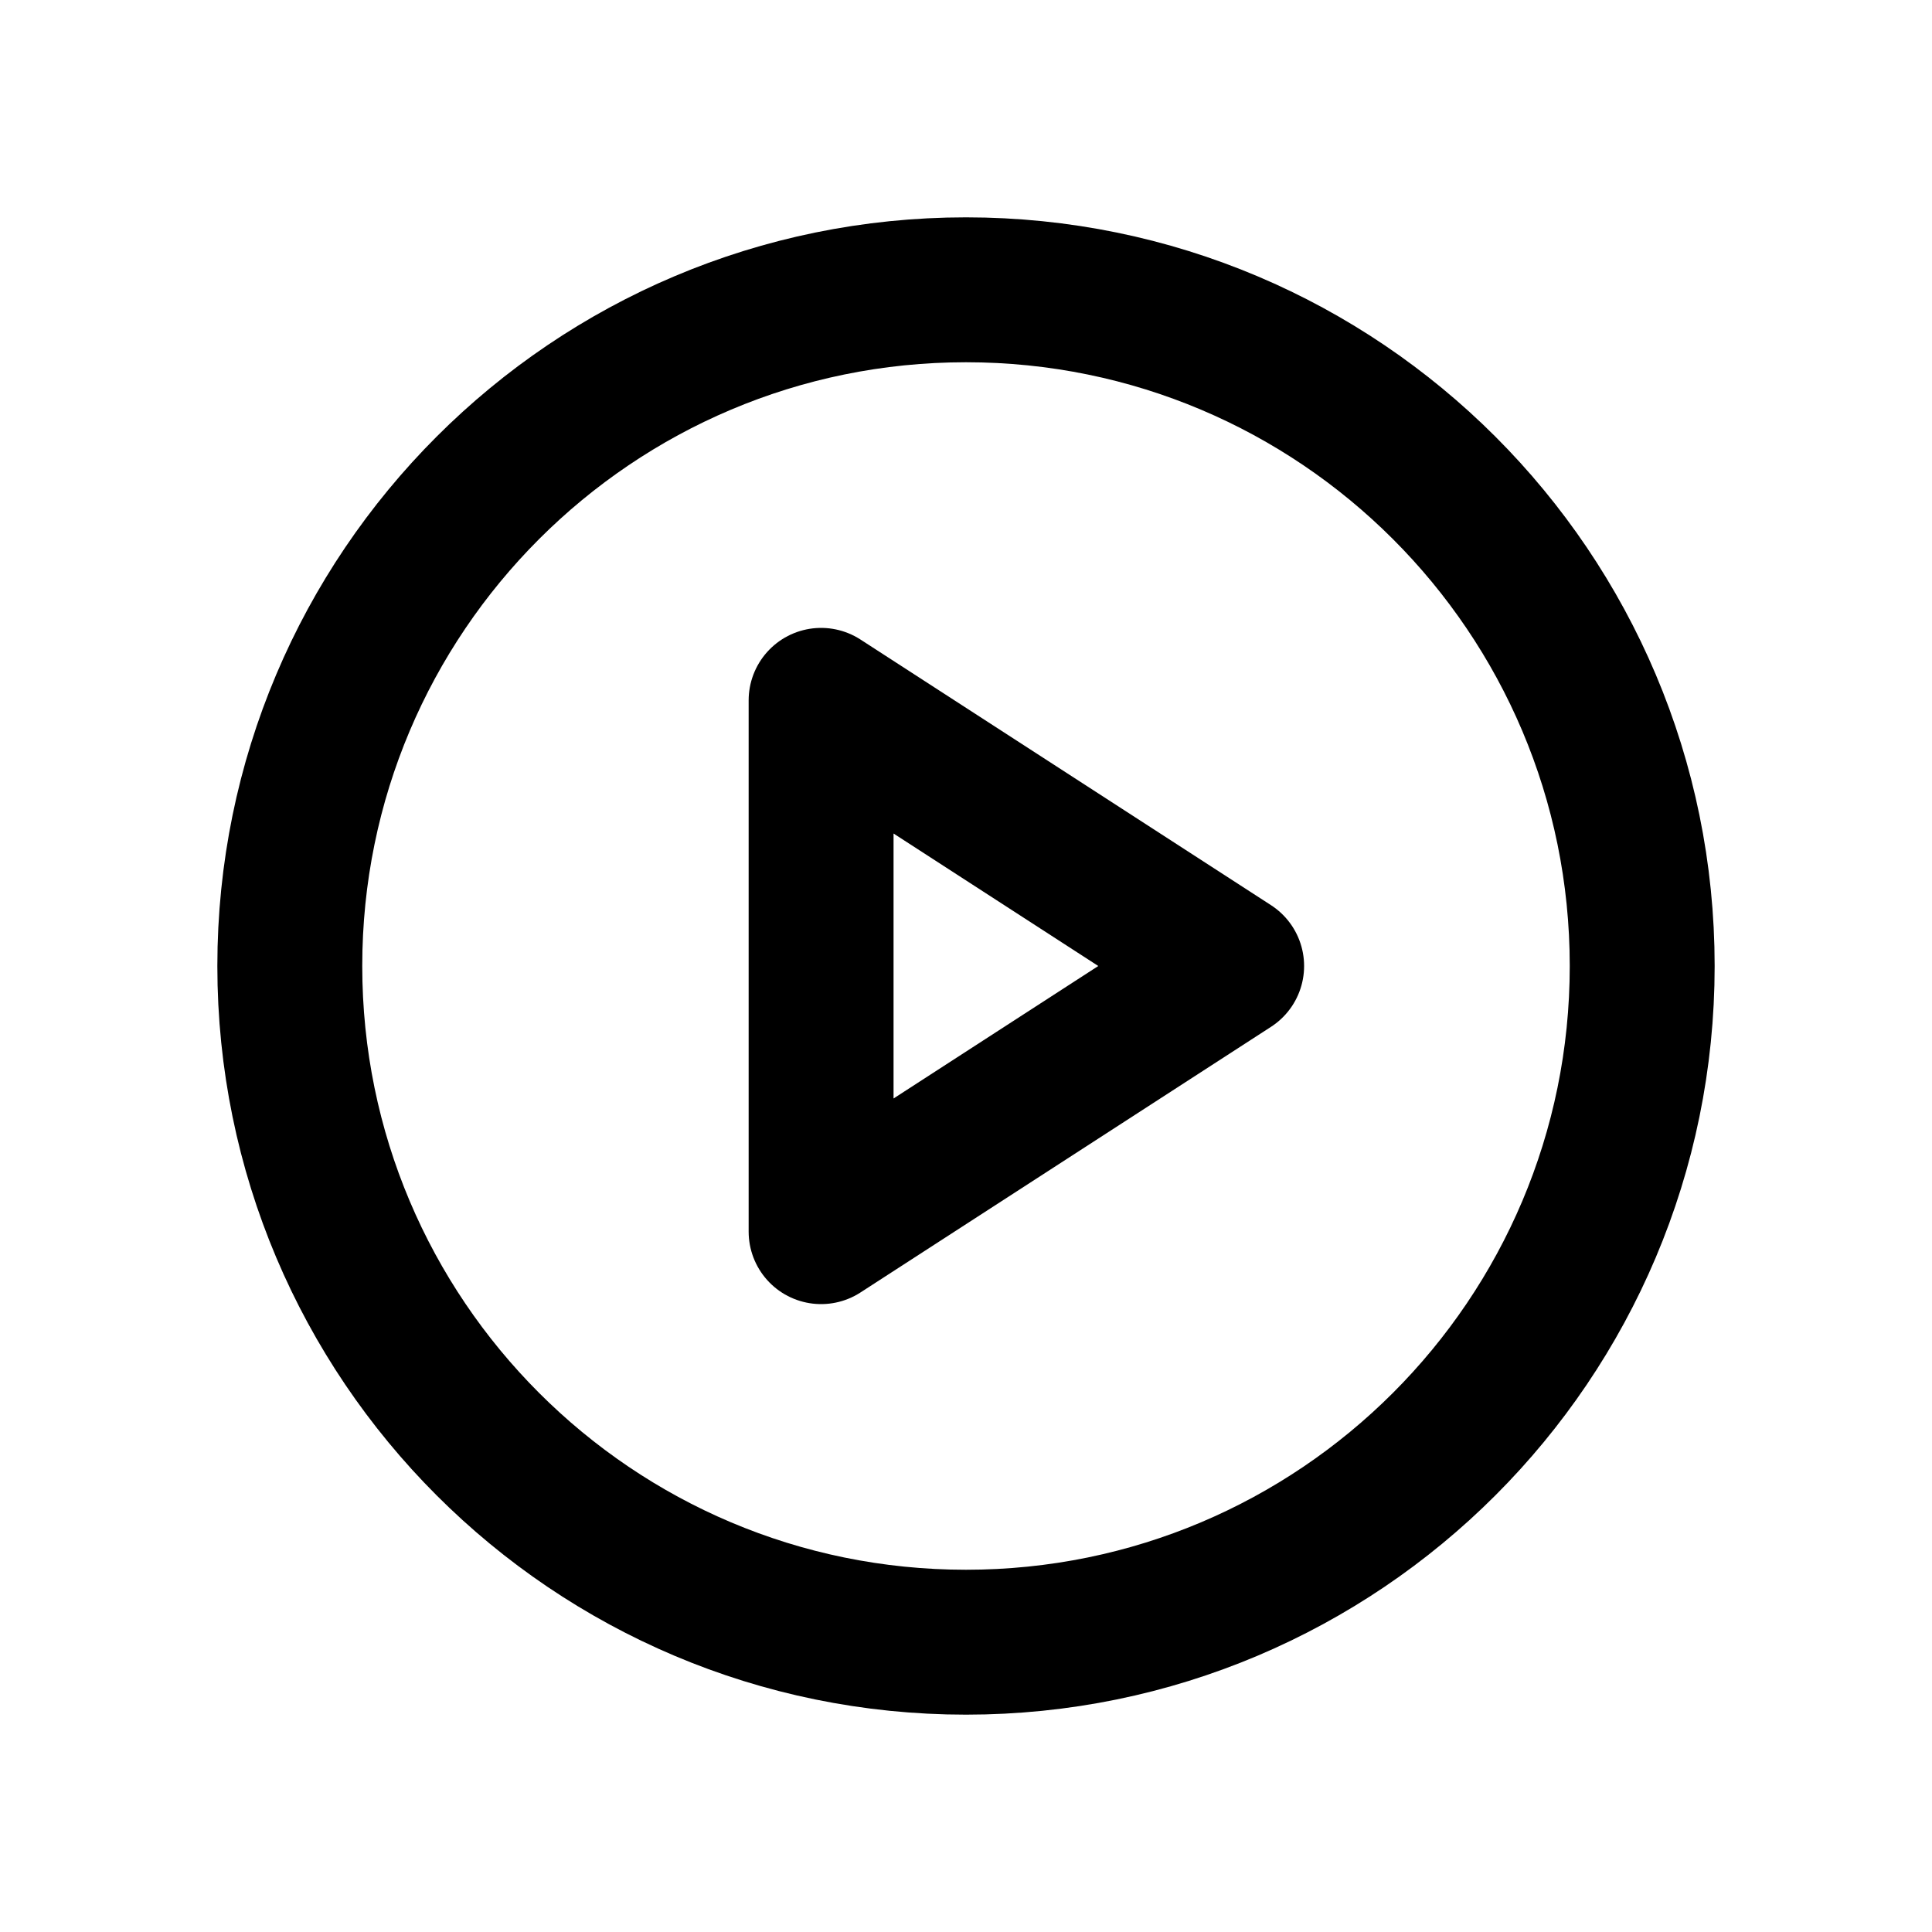
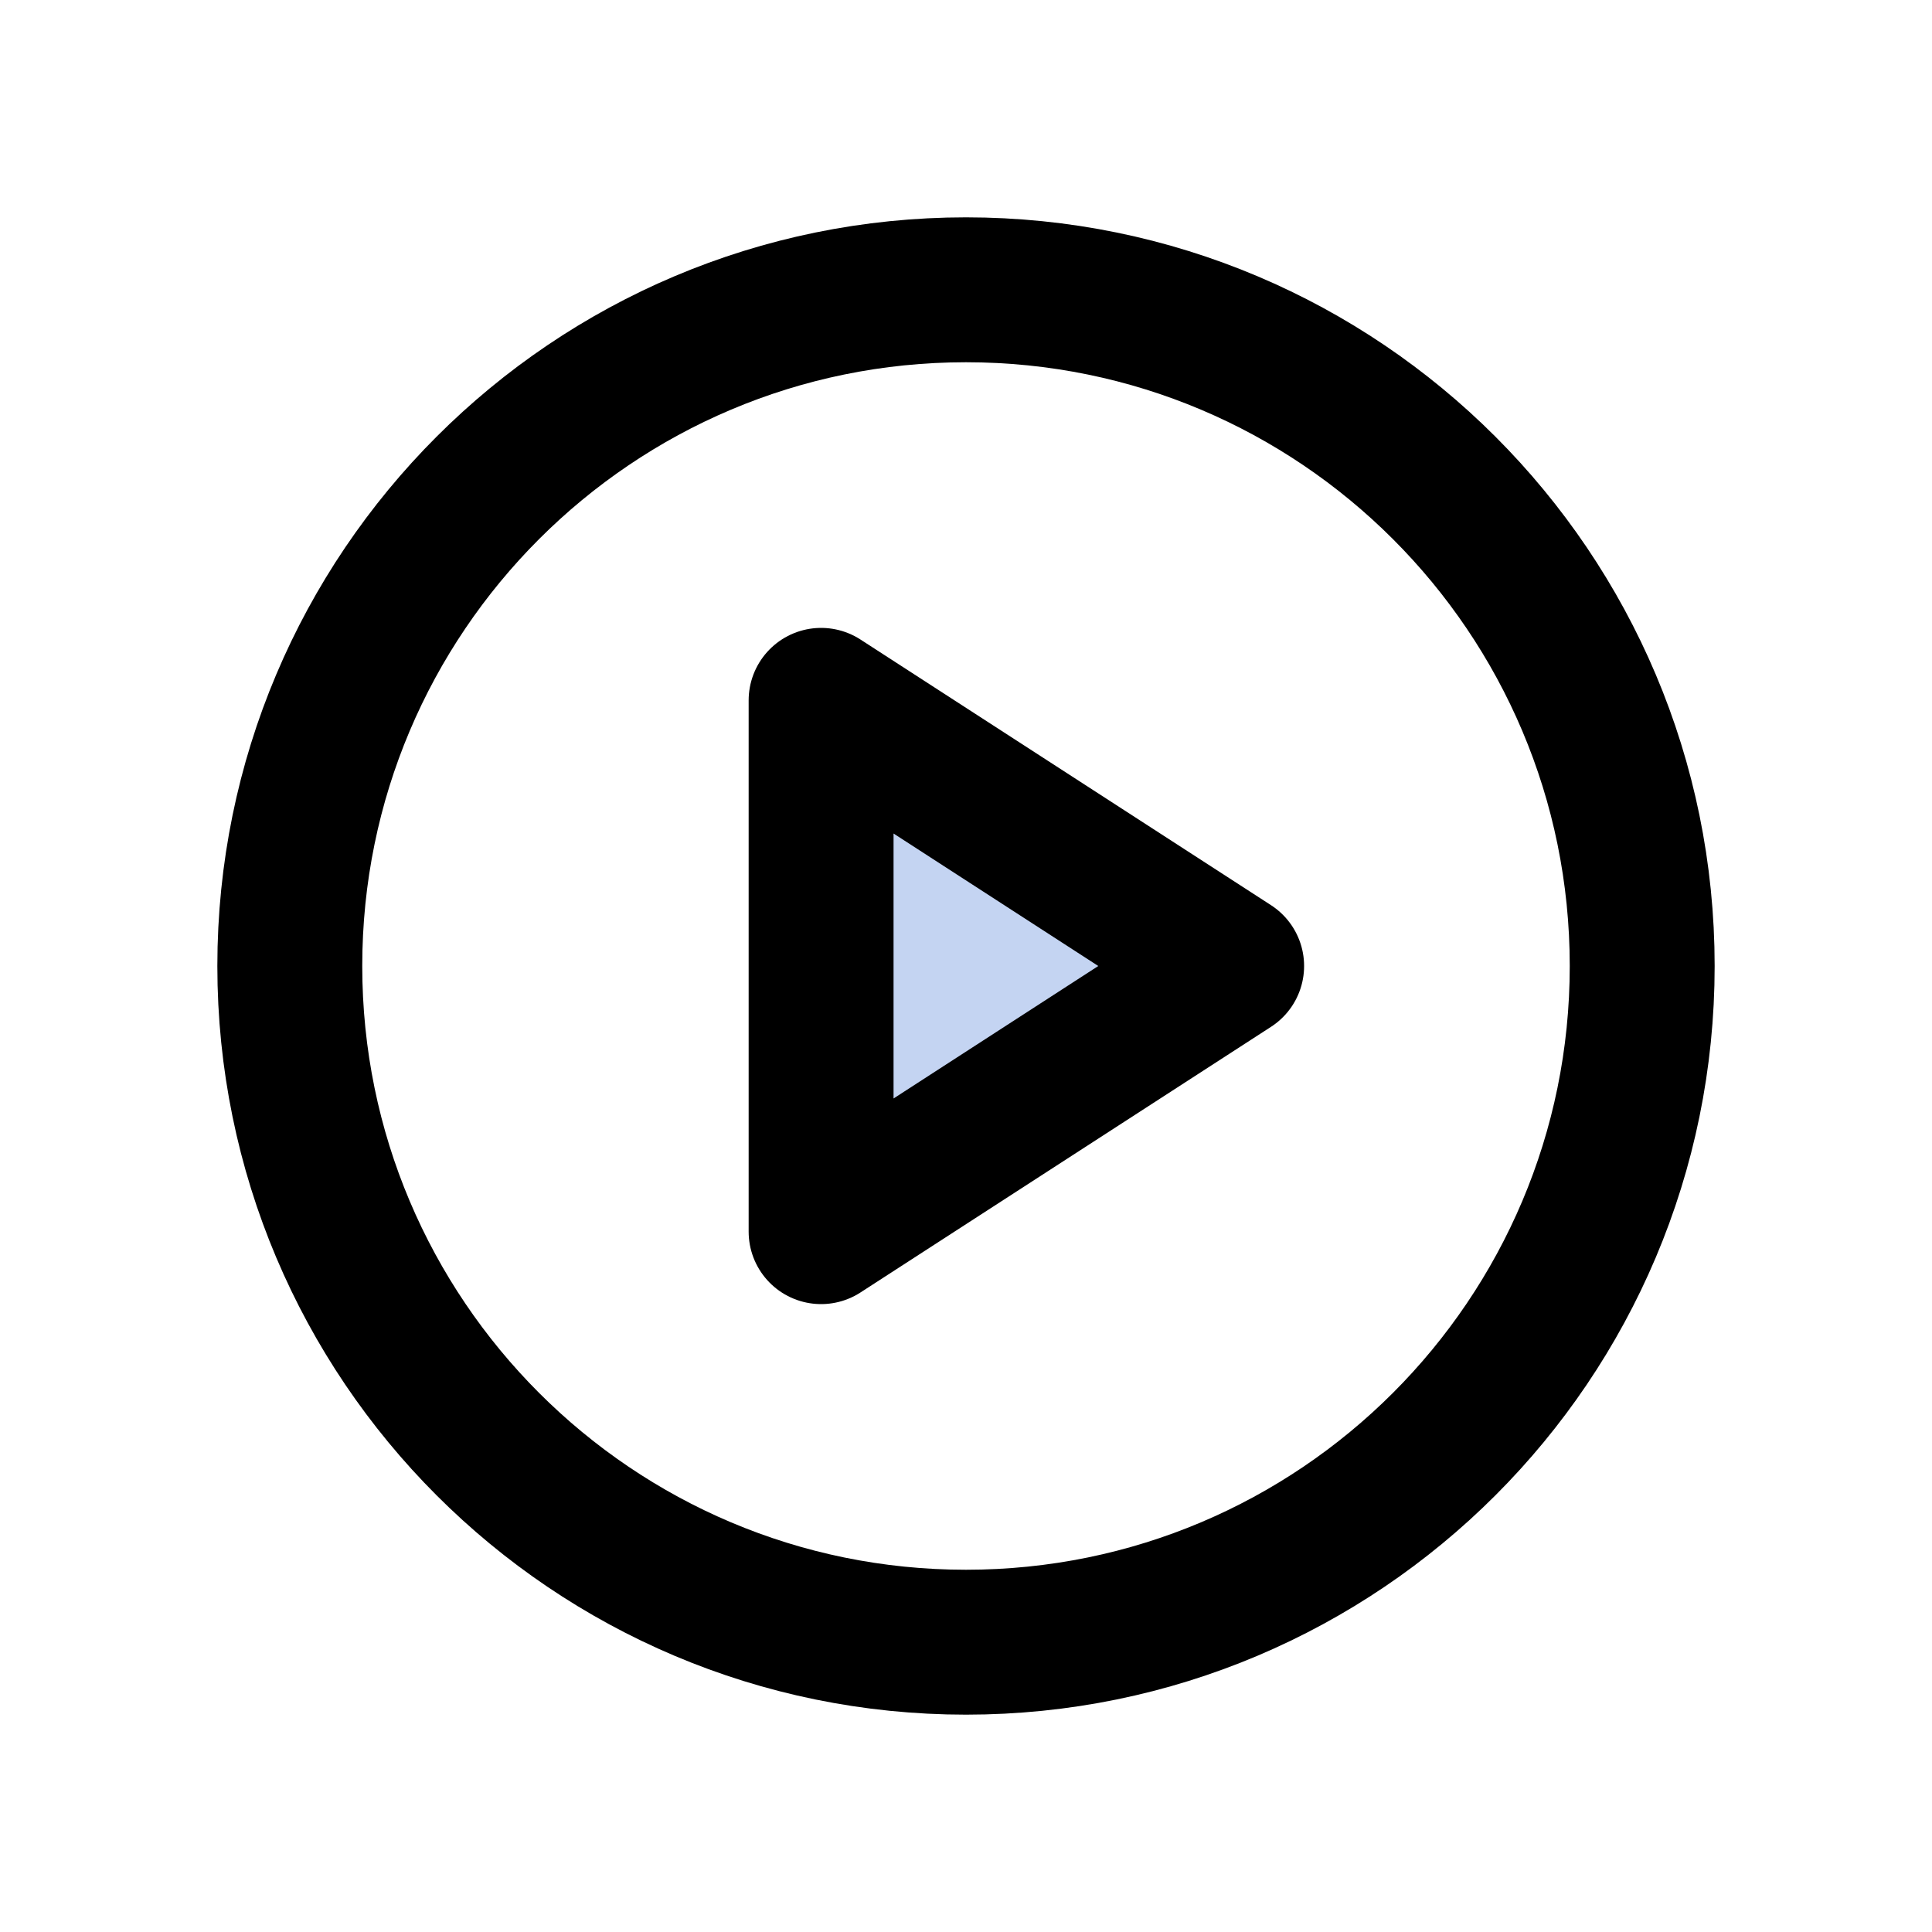
<svg xmlns="http://www.w3.org/2000/svg" viewBox="0 0 20 20" fill="none" stroke="currentColor" stroke-width="1.5" stroke-linecap="round" stroke-linejoin="round">
+   <path fill="#3b6fd4" fill-opacity="0.3" stroke="none" d="M8.5 7.25l4.25 2.75-4.25 2.75z" />
  <circle cx="10" cy="10" r="7" />
  <path d="M8.5 7.25l4.25 2.75-4.25 2.75z" />
</svg>
